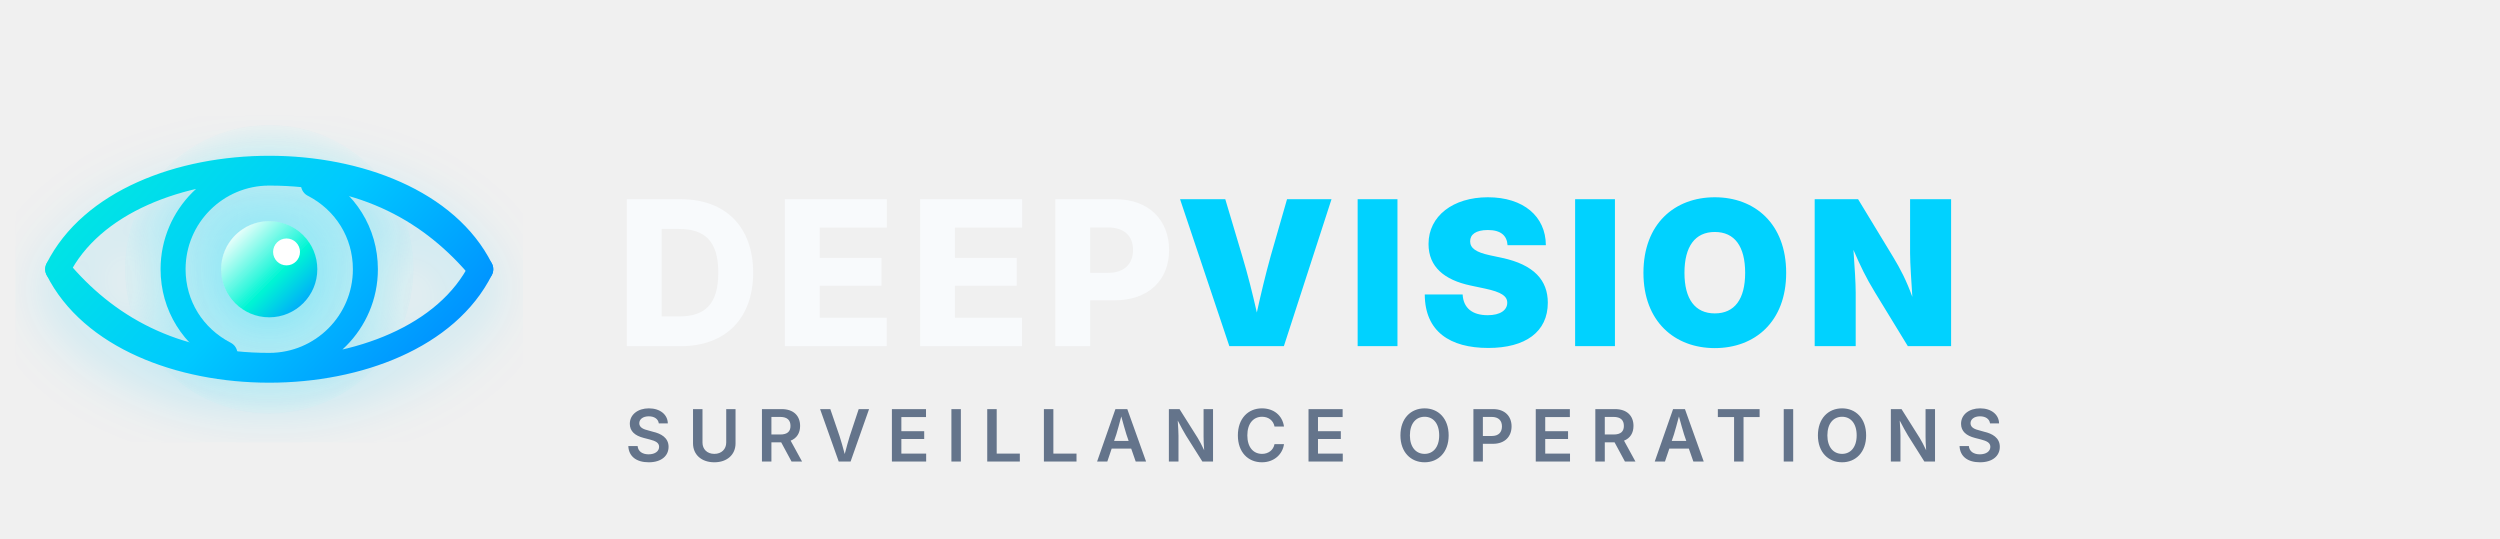
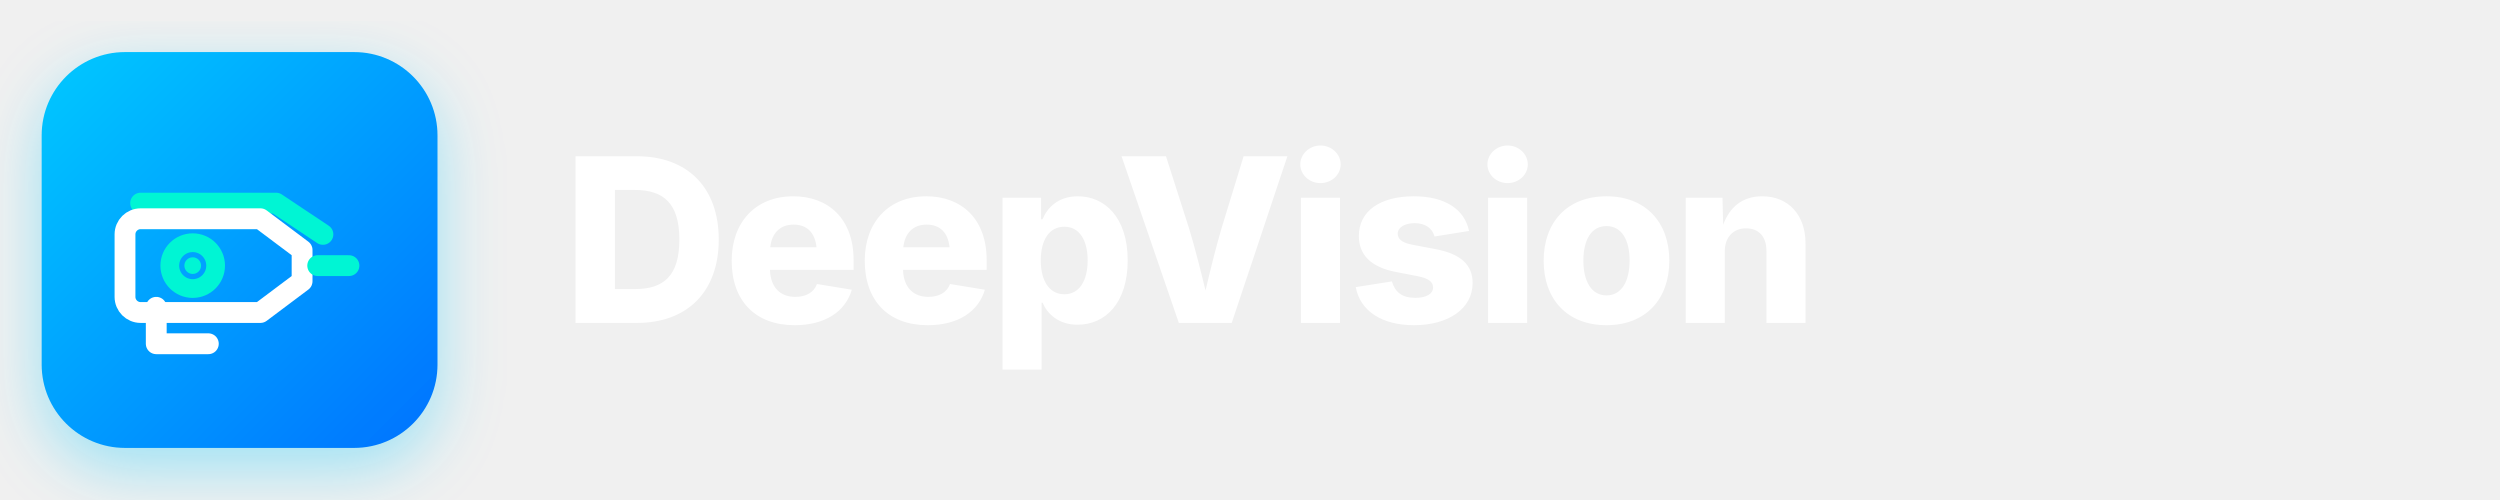
- <svg xmlns="http://www.w3.org/2000/svg" viewBox="0 0 260 56" fill="none" width="260" height="56">
+ <svg xmlns="http://www.w3.org/2000/svg" viewBox="0 0 240 48" fill="none" width="240" height="48">
  <defs>
-     <linearGradient id="dv-iris-grad" x1="6" y1="8" x2="50" y2="48" gradientUnits="userSpaceOnUse">
-       <stop offset="0%" stop-color="#00F5D4" />
-       <stop offset="50%" stop-color="#00C9FF" />
+     <linearGradient id="dv-logo-grad" x1="0" y1="0" x2="38" y2="38" gradientUnits="userSpaceOnUse">
+       <stop offset="0%" stop-color="#00C9FF" />
      <stop offset="100%" stop-color="#0072FF" />
    </linearGradient>
-     <linearGradient id="dv-pupil-grad" x1="24" y1="24" x2="32" y2="32" gradientUnits="userSpaceOnUse">
-       <stop offset="0%" stop-color="#FFFFFF" />
-       <stop offset="60%" stop-color="#00F5D4" />
-       <stop offset="100%" stop-color="#00A3FF" />
-     </linearGradient>
-     <radialGradient id="dv-glow" cx="28" cy="28" r="16" gradientUnits="userSpaceOnUse">
-       <stop offset="0%" stop-color="#00E5FF" stop-opacity="0.35" />
-       <stop offset="100%" stop-color="#00E5FF" stop-opacity="0" />
-     </radialGradient>
-     <filter id="dv-soft-shadow" x="-10%" y="-10%" width="120%" height="120%">
-       <feDropShadow dx="0" dy="2" stdDeviation="3" flood-color="#00C9FF" flood-opacity="0.25" />
+     <filter id="dv-shadow" x="-20%" y="-20%" width="140%" height="140%">
+       <feDropShadow dx="0" dy="2" stdDeviation="3" flood-color="#00C9FF" flood-opacity="0.35" />
    </filter>
  </defs>
-   <g transform="translate(0, 0)" filter="url(#dv-soft-shadow)">
-     <circle cx="28" cy="28" r="15" fill="url(#dv-glow)" />
-     <path d="M 6 28 C 13 14, 43 14, 50 28 C 45 22, 38 18, 28 18 C 22.48 18, 18 22.48, 18 28 C 18 31.8, 20.1 35.1, 23.4 36.8" stroke="url(#dv-iris-grad)" stroke-width="2.6" stroke-linecap="round" stroke-linejoin="round" fill="none" />
-     <path d="M 50 28 C 43 42, 13 42, 6 28 C 11 34, 18 38, 28 38 C 33.52 38, 38 33.52, 38 28 C 38 24.2, 35.9 20.9, 32.6 19.2" stroke="url(#dv-iris-grad)" stroke-width="2.6" stroke-linecap="round" stroke-linejoin="round" fill="none" />
-     <circle cx="28" cy="28" r="5" fill="url(#dv-pupil-grad)" />
-     <circle cx="29.8" cy="26.2" r="1.4" fill="#FFFFFF" />
+   <g transform="translate(4, 5)" filter="url(#dv-shadow)">
+     <rect width="38" height="38" rx="8" fill="url(#dv-logo-grad)" />
+     <g transform="translate(7, 7)">
+       <svg width="24" height="24" viewBox="0 0 24 24" fill="none">
+         <path d="M4 17.5v3.5h5" stroke="#FFFFFF" stroke-width="2" stroke-linecap="round" stroke-linejoin="round" />
+         <path d="M2.5 7.5h13l4.5 3" stroke="#00F5D4" stroke-width="2" stroke-linecap="round" stroke-linejoin="round" />
+         <path d="M2.5 9h11.5l4 3v3l-4 3H2.5a1.5 1.5 0 0 1-1.5-1.5v-6A1.5 1.5 0 0 1 2.5 9z" stroke="#FFFFFF" stroke-width="2" stroke-linecap="round" stroke-linejoin="round" />
+         <circle cx="7.5" cy="13.5" r="2.2" stroke="#00F5D4" stroke-width="1.8" />
+         <circle cx="7.5" cy="13.5" r="0.8" fill="#00F5D4" />
+         <line x1="19.5" y1="13.5" x2="22.5" y2="13.5" stroke="#00F5D4" stroke-width="2" stroke-linecap="round" />
+       </svg>
+     </g>
  </g>
-   <g transform="translate(64, 14)">
-     <text x="0" y="22" font-family="system-ui, -apple-system, BlinkMacSystemFont, 'Inter', 'Segoe UI', Roboto, sans-serif" font-weight="800" font-size="21" letter-spacing="0.06em" fill="#F8FAFC">DEEP<tspan fill="#00D2FF" font-weight="900">VISION</tspan>
-     </text>
-     <text x="1" y="34" font-family="system-ui, -apple-system, BlinkMacSystemFont, 'Inter', monospace" font-weight="600" font-size="7.5" letter-spacing="0.22em" fill="#64748B">SURVEILLANCE OPERATIONS</text>
-   </g>
+   <text x="54" y="31" font-family="system-ui, -apple-system, BlinkMacSystemFont, 'Inter', 'Segoe UI', Roboto, sans-serif" font-weight="800" font-size="22" letter-spacing="-0.02em" fill="#FFFFFF">DeepVision</text>
</svg>
